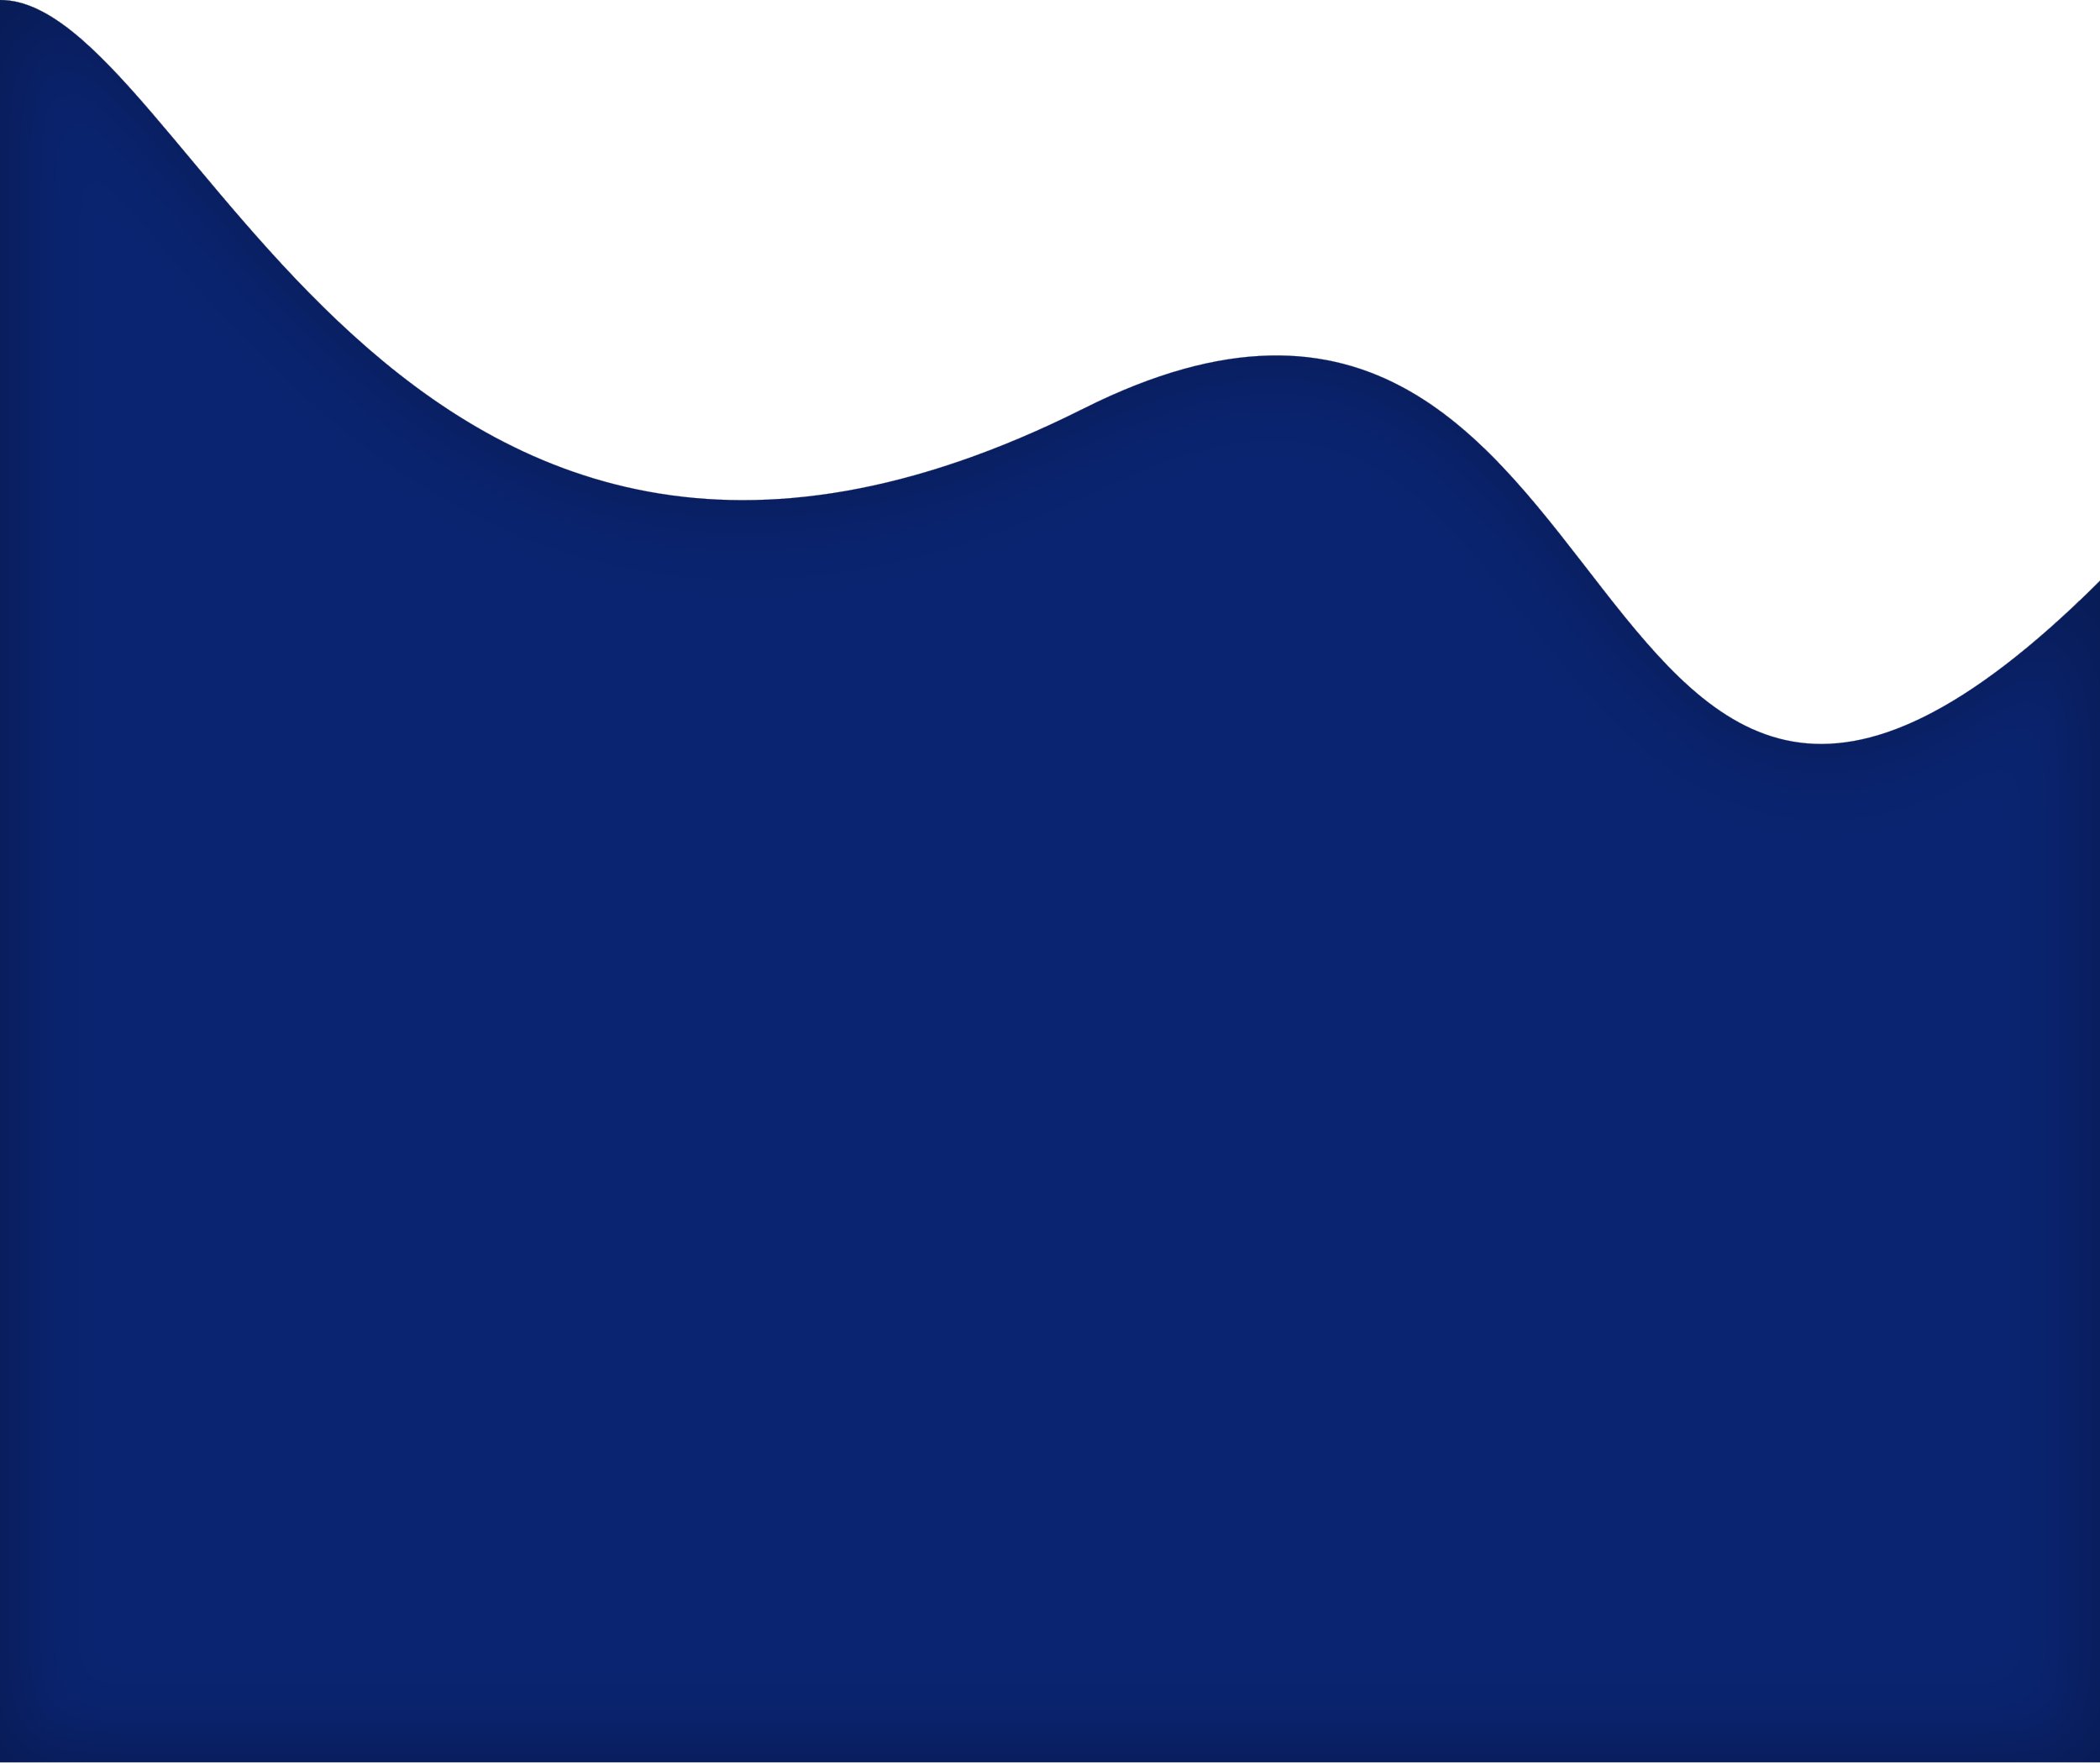
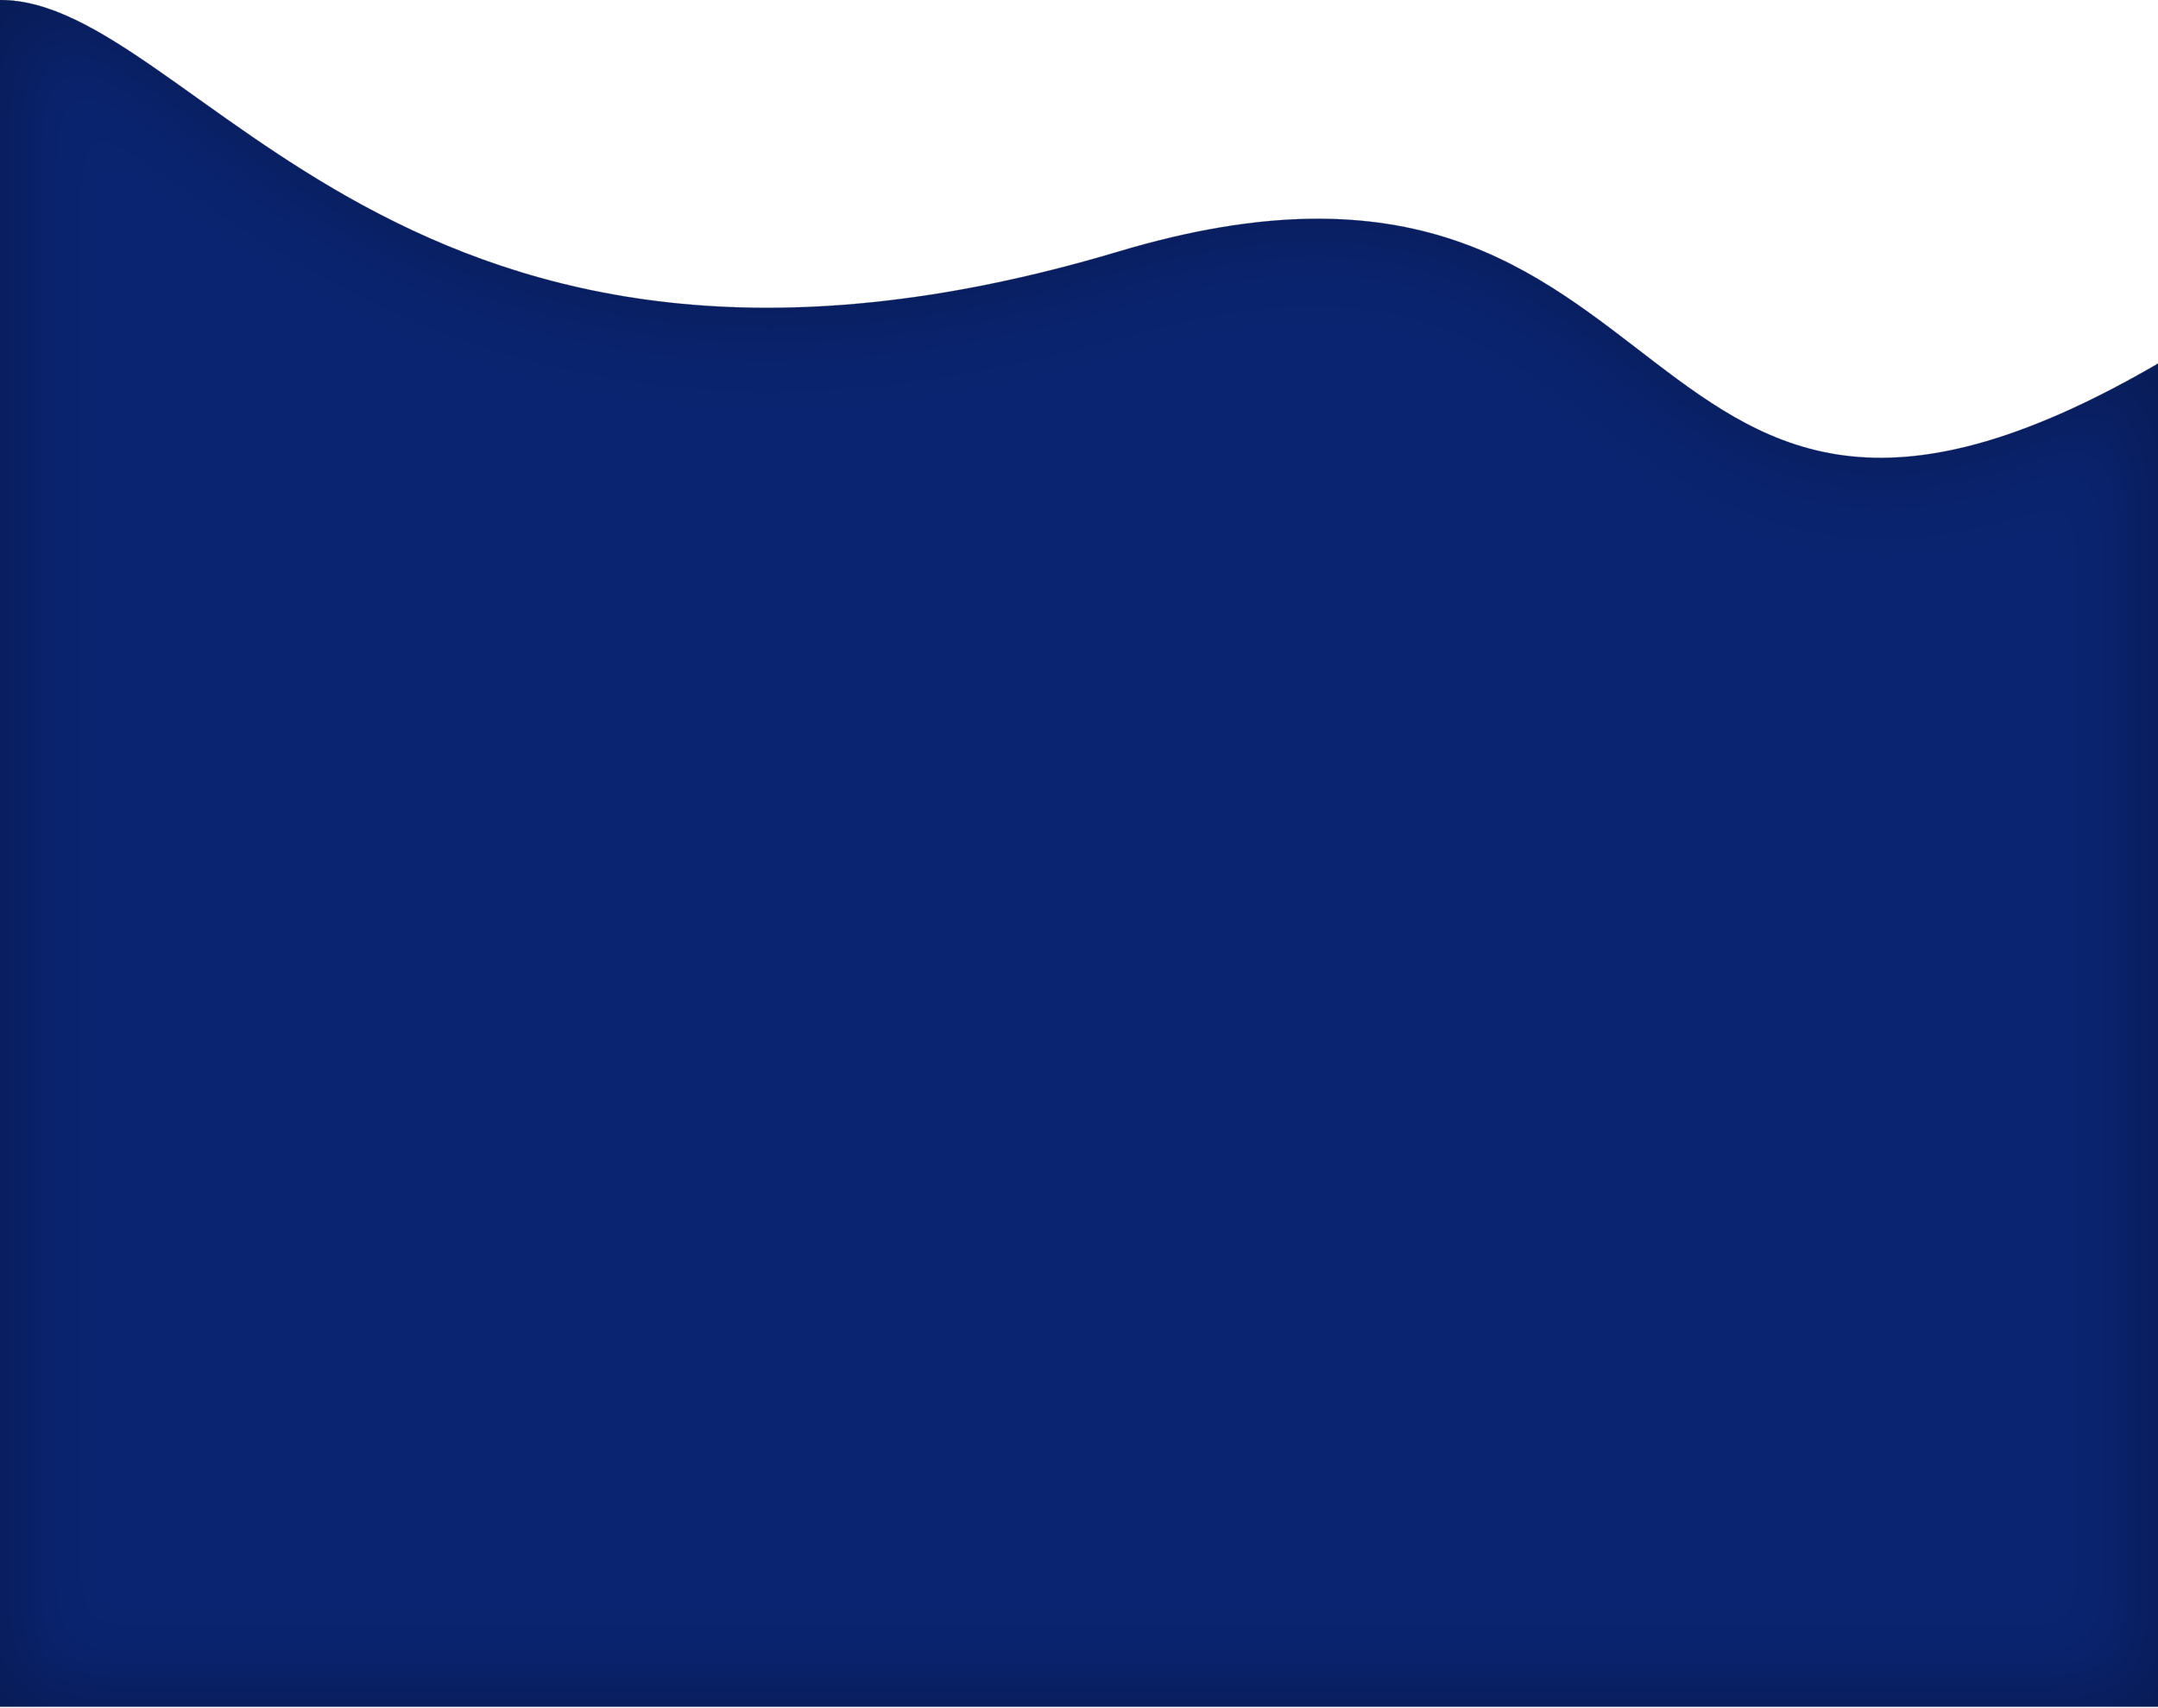
- <svg xmlns="http://www.w3.org/2000/svg" width="1440" height="1209" viewBox="0 0 1440 1209" fill="none" className="w-[100%]">
-   <g filter="url(#filter0_i_9_24590)">
-     <path d="M1440 1208.5L1440 398.349C1067.5 769.028 1136.22 82.869 743 280.208C267.262 518.957 130.08 2.27438e-05 0 0L0 13.578L0 1208.5L1440 1208.5Z" fill="#0A2471" />
+ <svg xmlns="http://www.w3.org/2000/svg" width="1433" height="1134" viewBox="0 0 1433 1134" fill="none">
+   <g filter="url(#filter0_i_1106_767)">
+     <path d="M1440 1133.5L1440 237.405C1067.5 458.319 1136.22 49.388 743 166.996C267.262 309.283 130.08 0 0 0L0 8.093L0 1133.5L1440 1133.5Z" fill="#0A2471" />
  </g>
  <defs>
-     <filter id="filter0_i_9_24590" x="0" y="0" width="1440" height="1212.5" filterUnits="userSpaceOnUse" color-interpolation-filters="sRGB">
+     <filter id="filter0_i_1106_767" x="0" y="0" width="1440" height="1137.5" filterUnits="userSpaceOnUse" color-interpolation-filters="sRGB">
      <feFlood flood-opacity="0" result="BackgroundImageFix" />
      <feBlend mode="normal" in="SourceGraphic" in2="BackgroundImageFix" result="shape" />
      <feColorMatrix in="SourceAlpha" type="matrix" values="0 0 0 0 0 0 0 0 0 0 0 0 0 0 0 0 0 0 127 0" result="hardAlpha" />
      <feOffset dy="4" />
      <feGaussianBlur stdDeviation="34" />
      <feComposite in2="hardAlpha" operator="arithmetic" k2="-1" k3="1" />
      <feColorMatrix type="matrix" values="0 0 0 0 0 0 0 0 0 0 0 0 0 0 0 0 0 0 0.25 0" />
-       <feBlend mode="normal" in2="shape" result="effect1_innerShadow_9_24590" />
+       <feBlend mode="normal" in2="shape" result="effect1_innerShadow_1106_767" />
    </filter>
  </defs>
</svg>
